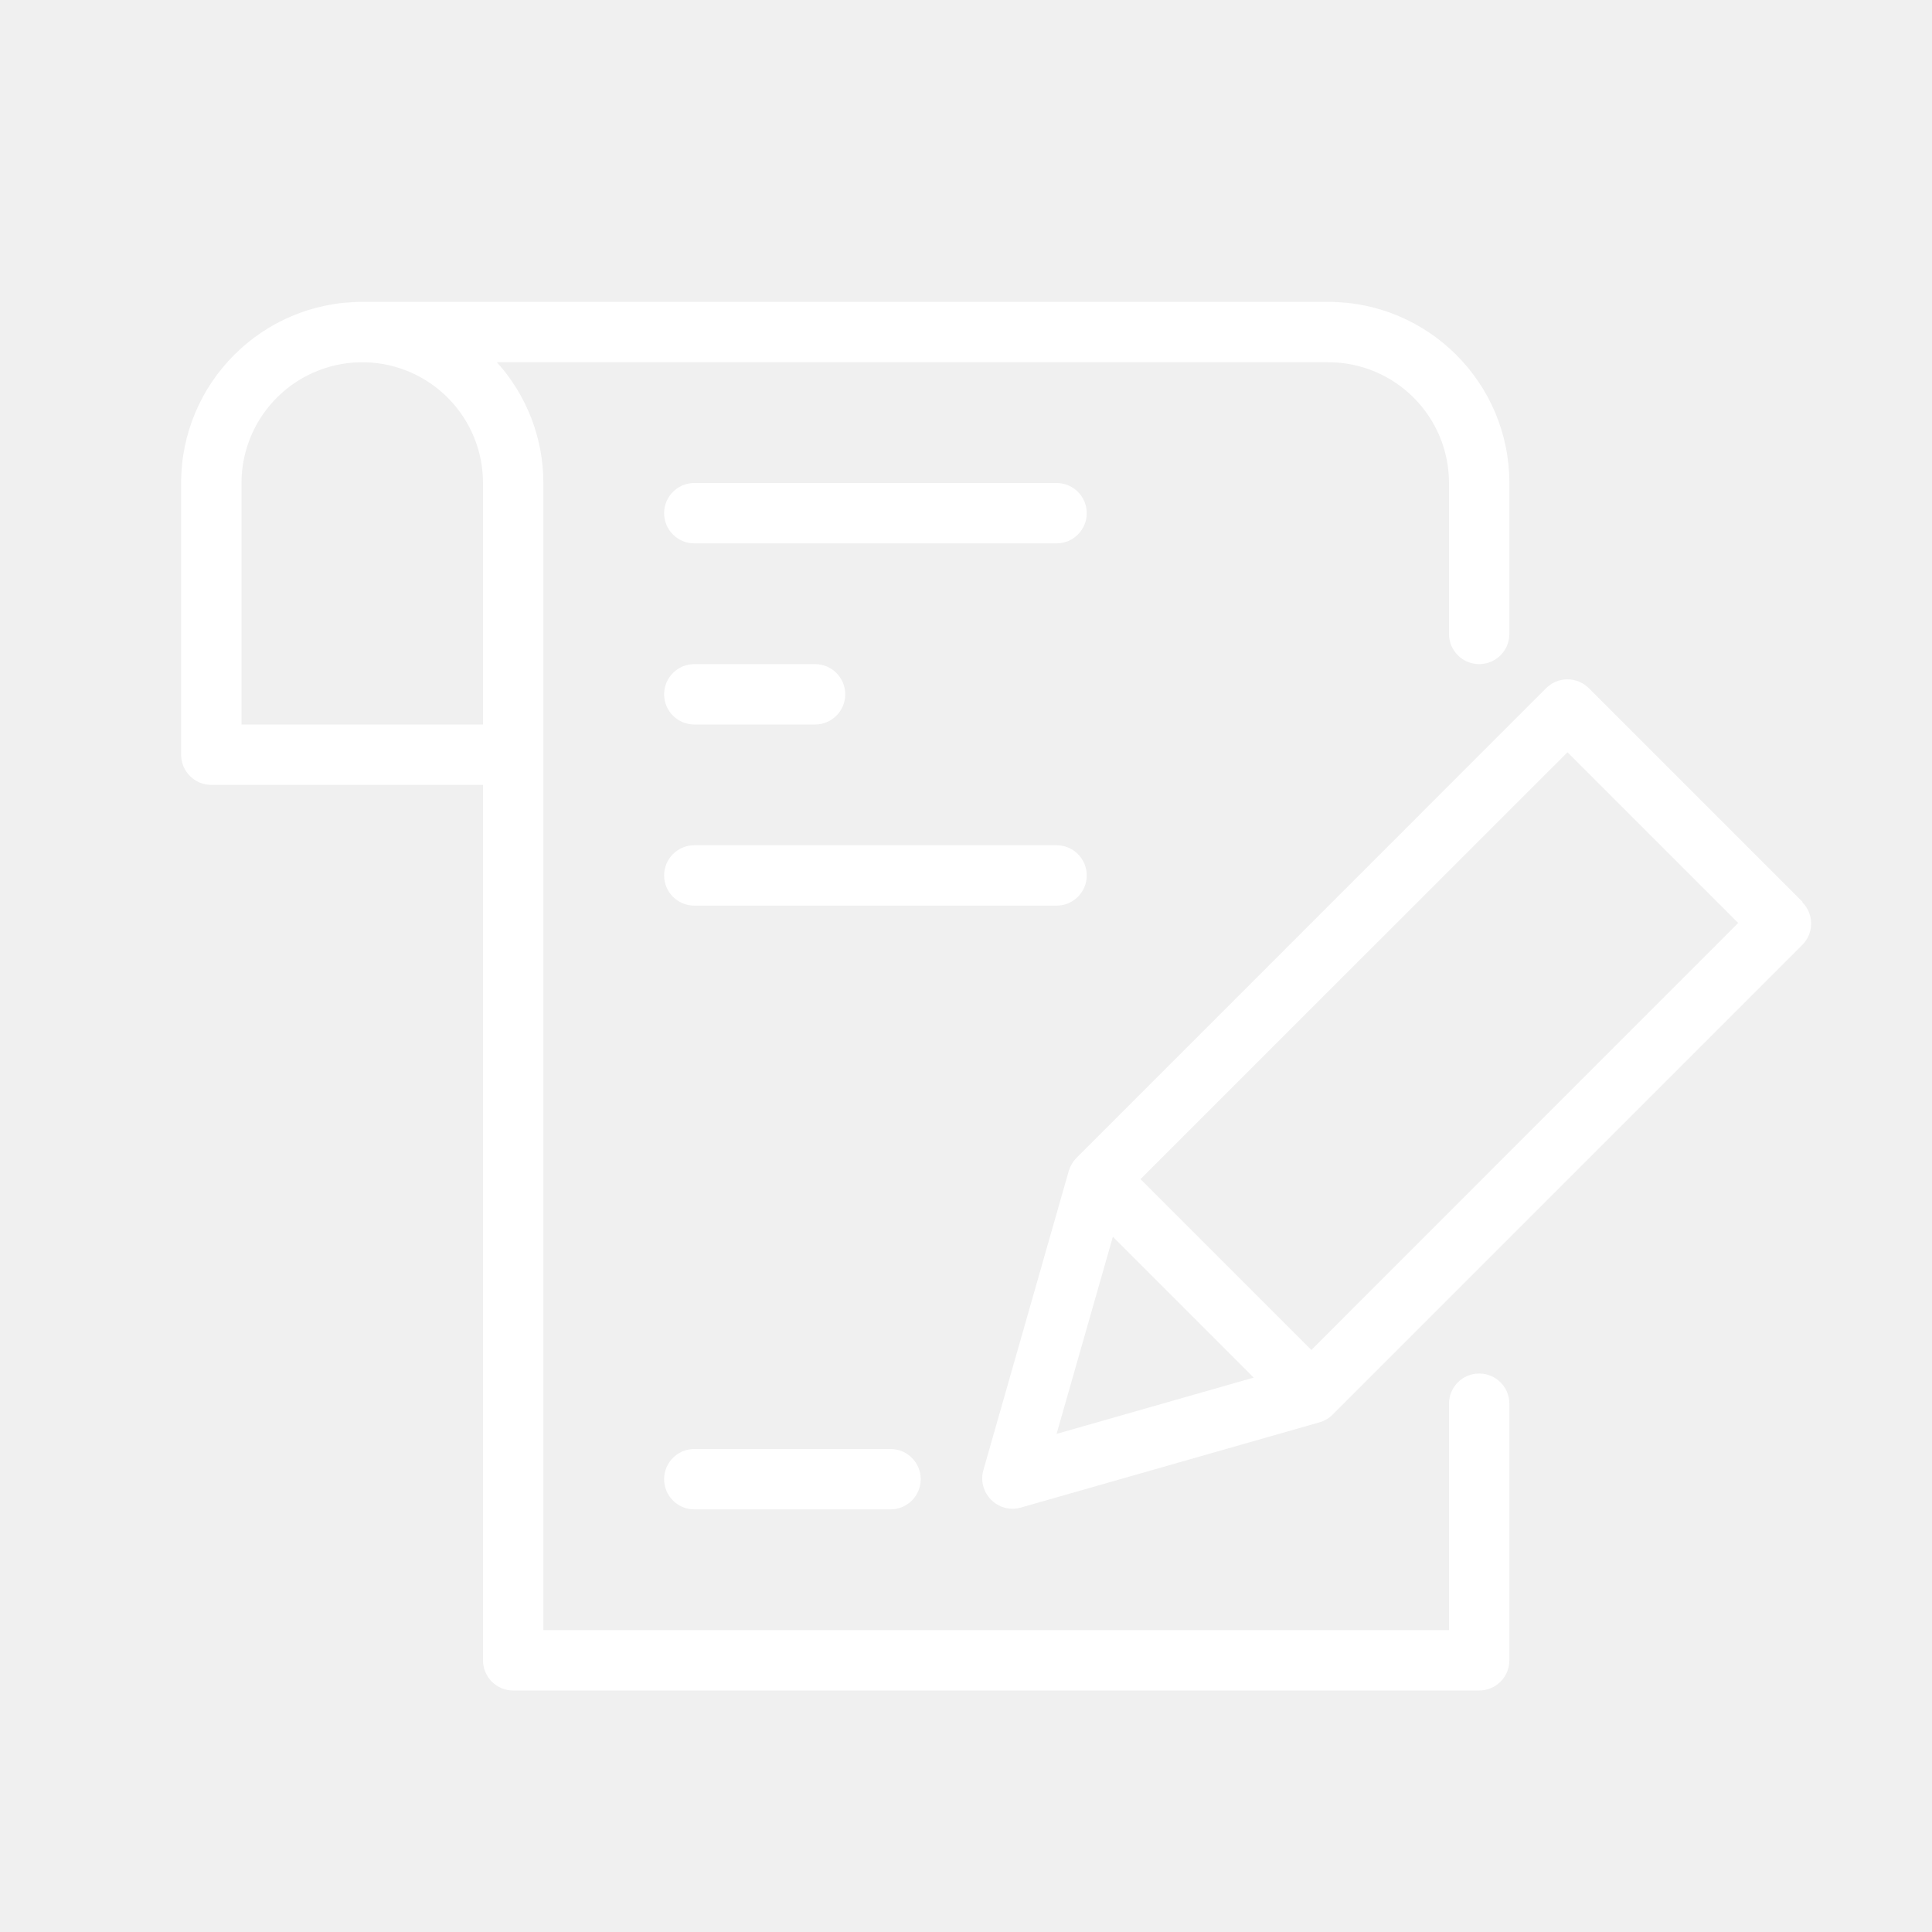
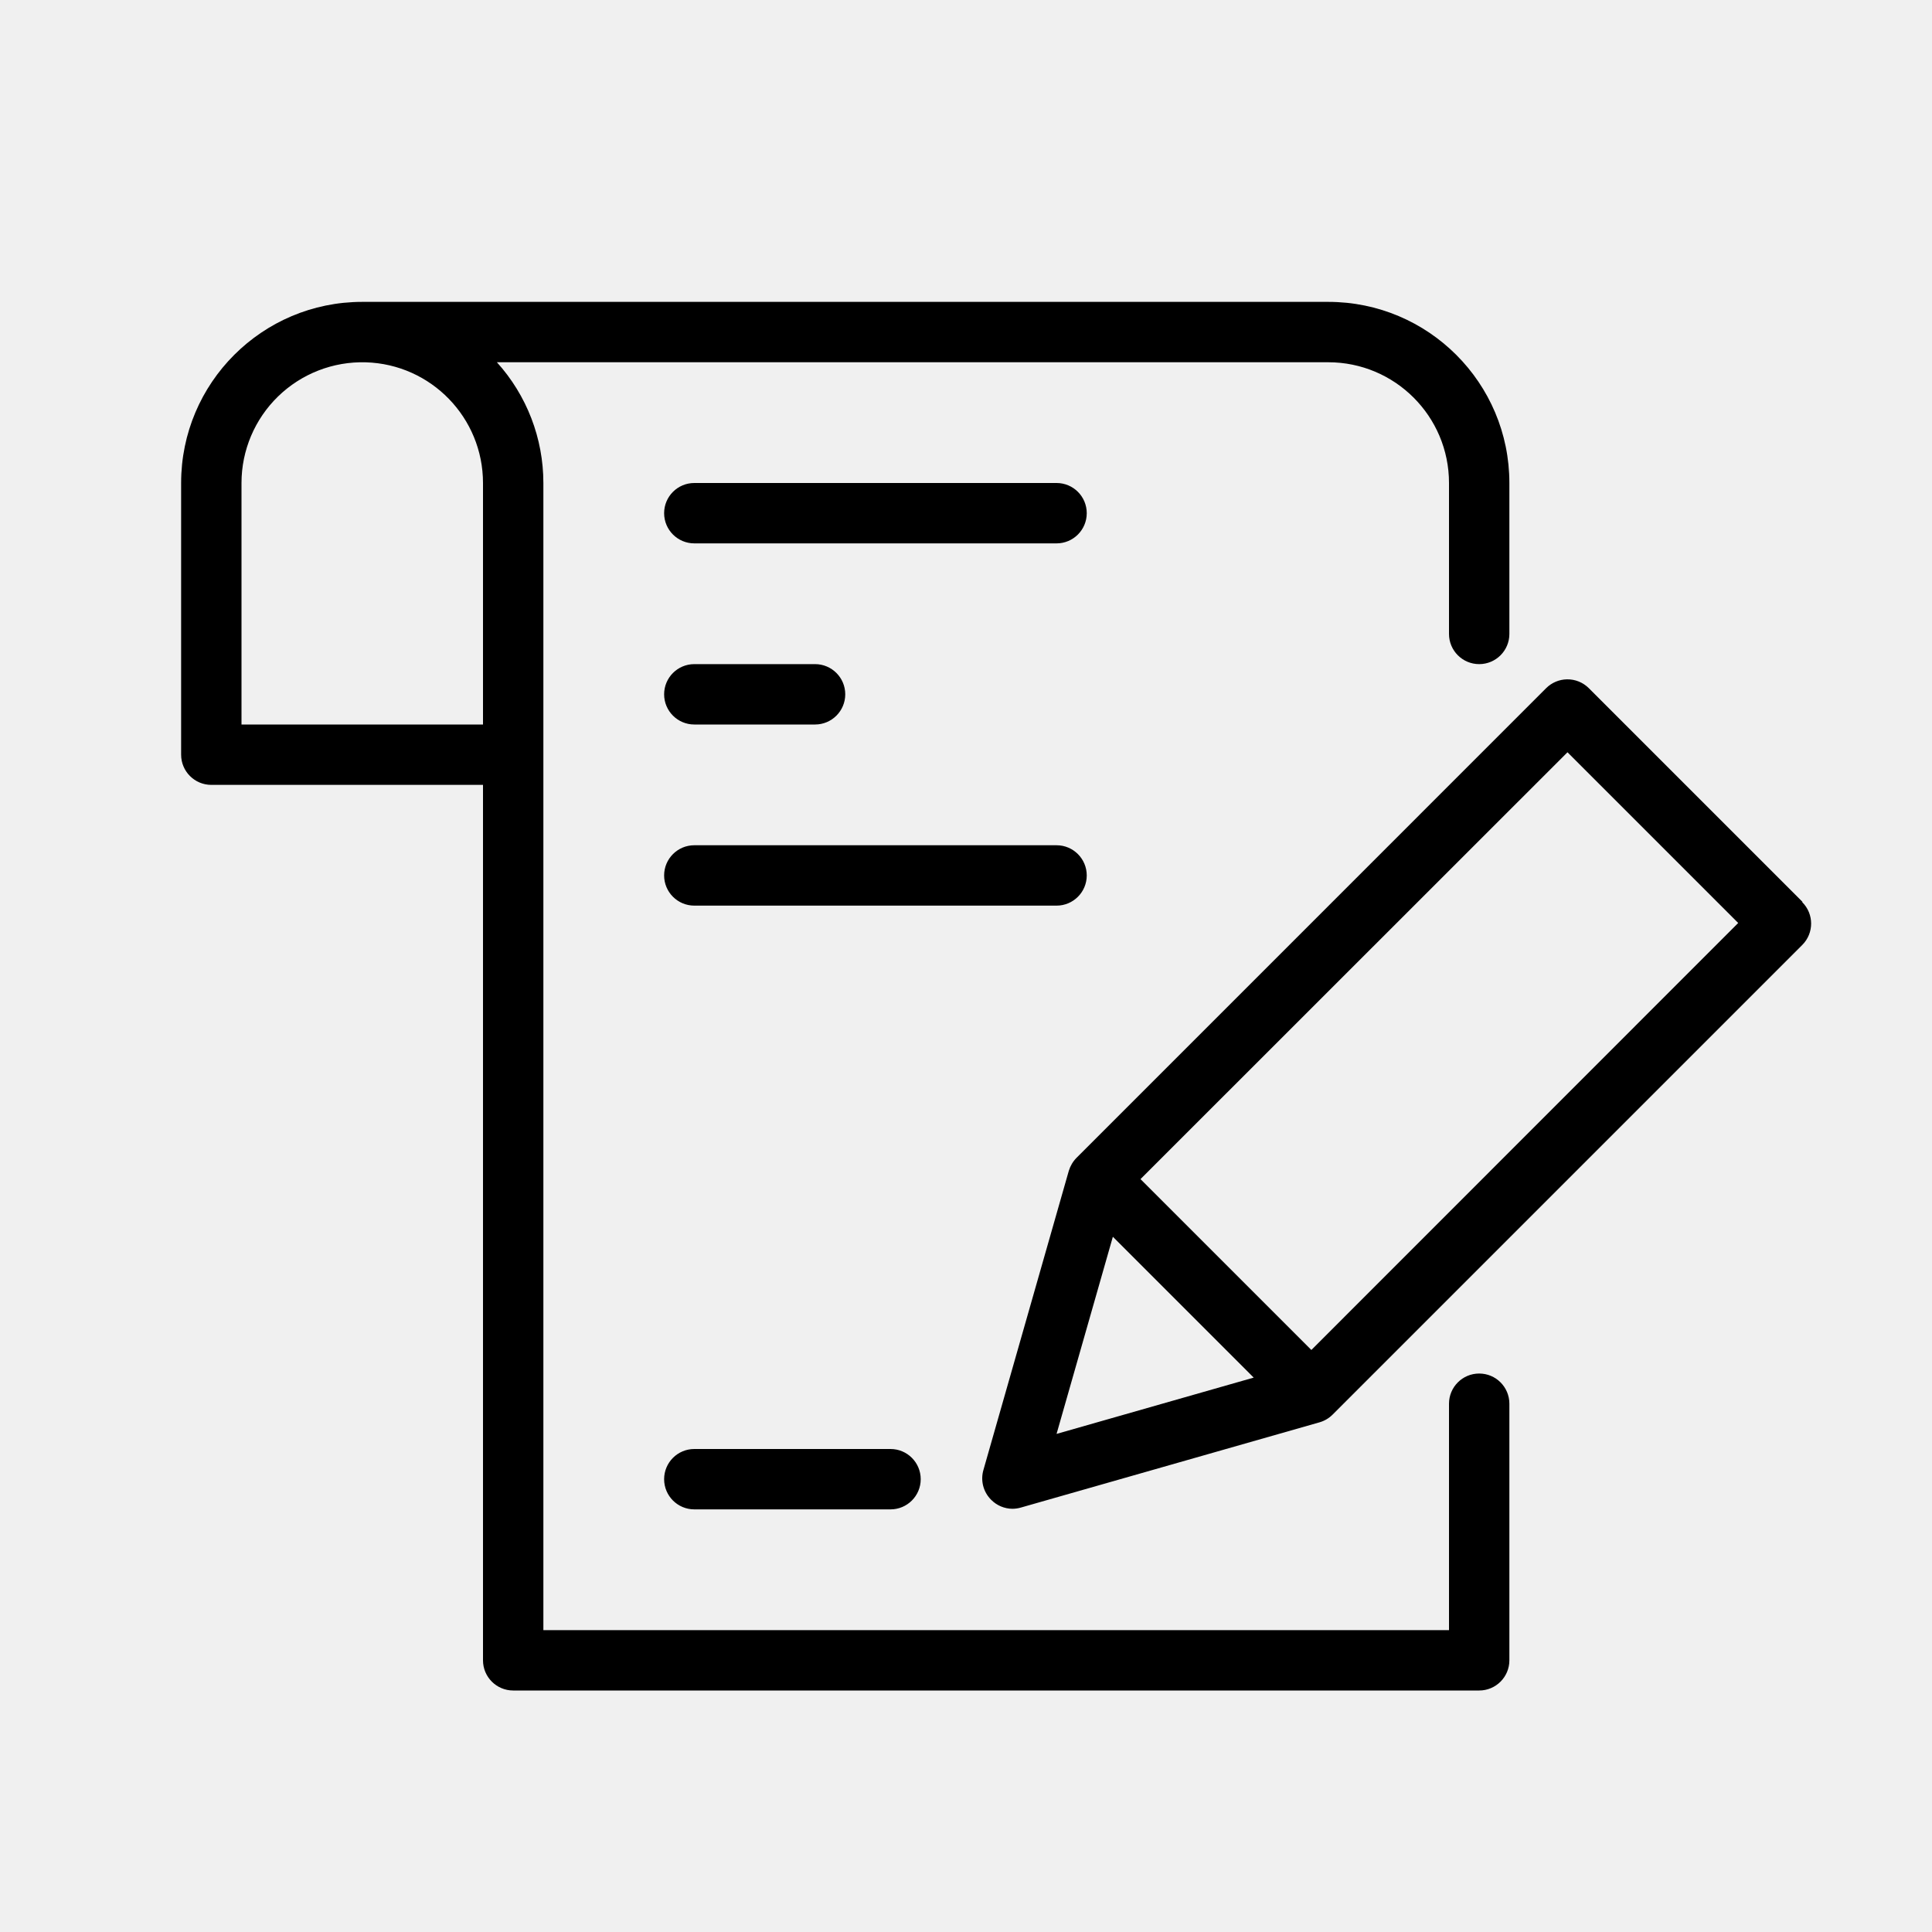
- <svg xmlns="http://www.w3.org/2000/svg" viewBox="0 0 128 128" width="64px" height="64px" fill="#fff">
+ <svg xmlns="http://www.w3.org/2000/svg" viewBox="0 0 128 128" width="64px" height="64px">
  <path d="M 24 20 A 12 12 0 0 0 12 32 L 12 50 A 2 2 0 0 0 14 52 L 32 52 L 32 110 A 2 2 0 0 0 34 112 L 98 112 A 2 2 0 0 0 100 110 L 100 93 A 2 2 0 0 0 98 91 A 2 2 0 0 0 96 93 L 96 108 L 36 108 L 36 32 A 11.93 11.93 0 0 0 32.92 24 L 88 24 A 8 8 0 0 1 96 32 L 96 42 A 2 2 0 0 0 100 42 L 100 32 A 12 12 0 0 0 88 20 L 24 20 z M 24.234 24.004 A 8 8 0 0 1 32 32 L 32 48 L 16 48 L 16 32 A 8 8 0 0 1 24.234 24.004 z M 46 32 A 2 2 0 0 0 46 36 L 70 36 A 2 2 0 0 0 70 32 L 46 32 z M 46 44 A 2 2 0 0 0 46 48 L 54 48 A 2 2 0 0 0 54 44 L 46 44 z M 103.814 45.008 A 2 2 0 0 0 102.439 45.59 L 71.32 76.711 A 2.1 2.1 0 0 0 70.811 77.57 L 65.16 97.369 A 2 2 0 0 0 65.67 99.369 A 2 2 0 0 0 67.08 99.961 A 2.09 2.09 0 0 0 67.631 99.881 L 87.43 94.23 A 2 2 0 0 0 88.289 93.721 L 119.41 62.6 A 2 2 0 0 0 119.41 59.779 L 119.41 59.74 L 105.26 45.59 A 2 2 0 0 0 103.814 45.008 z M 103.85 49.84 L 115.16 61.15 L 86.881 89.439 L 75.561 78.119 L 103.85 49.84 z M 46 56 A 2 2 0 0 0 46 60 L 70 60 A 2 2 0 0 0 72 58 A 2 2 0 0 0 70 56 L 46 56 z M 73.73 81.939 L 83.061 91.27 L 70 95 L 73.73 81.939 z M 46 96 A 2 2 0 0 0 46 100 L 59 100 A 2 2 0 0 0 59 96 L 46 96 z" />
</svg>
